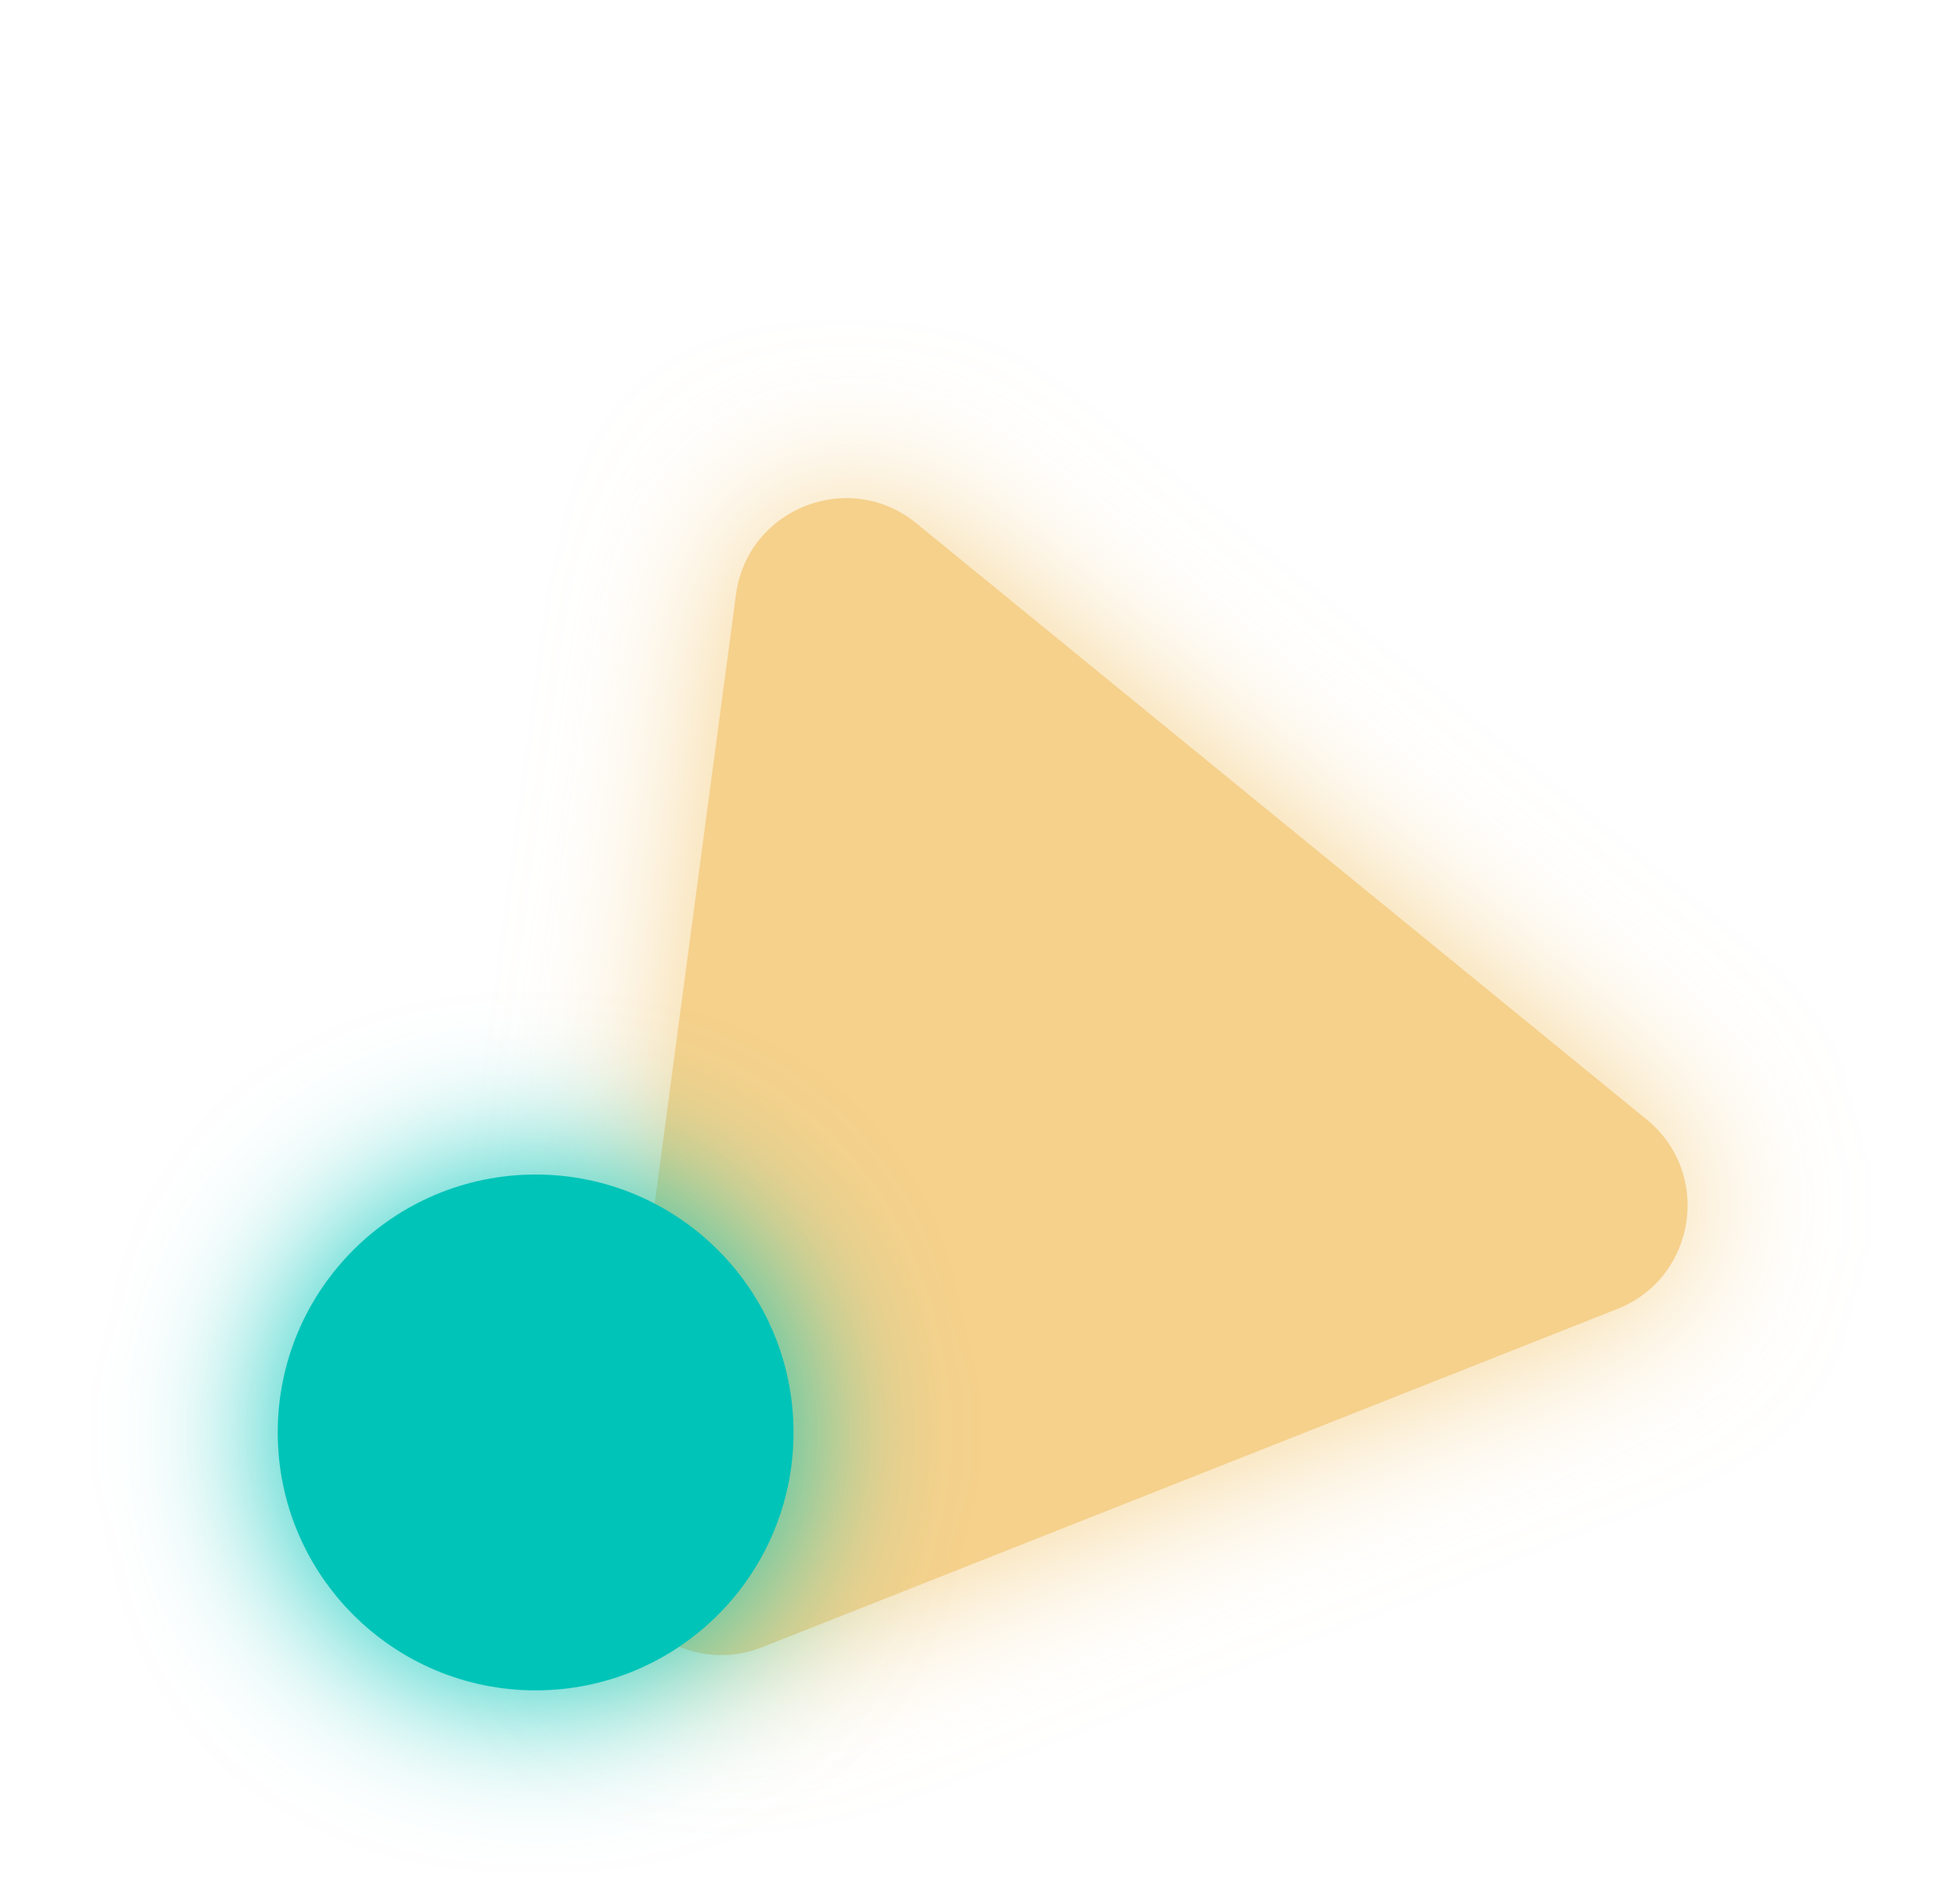
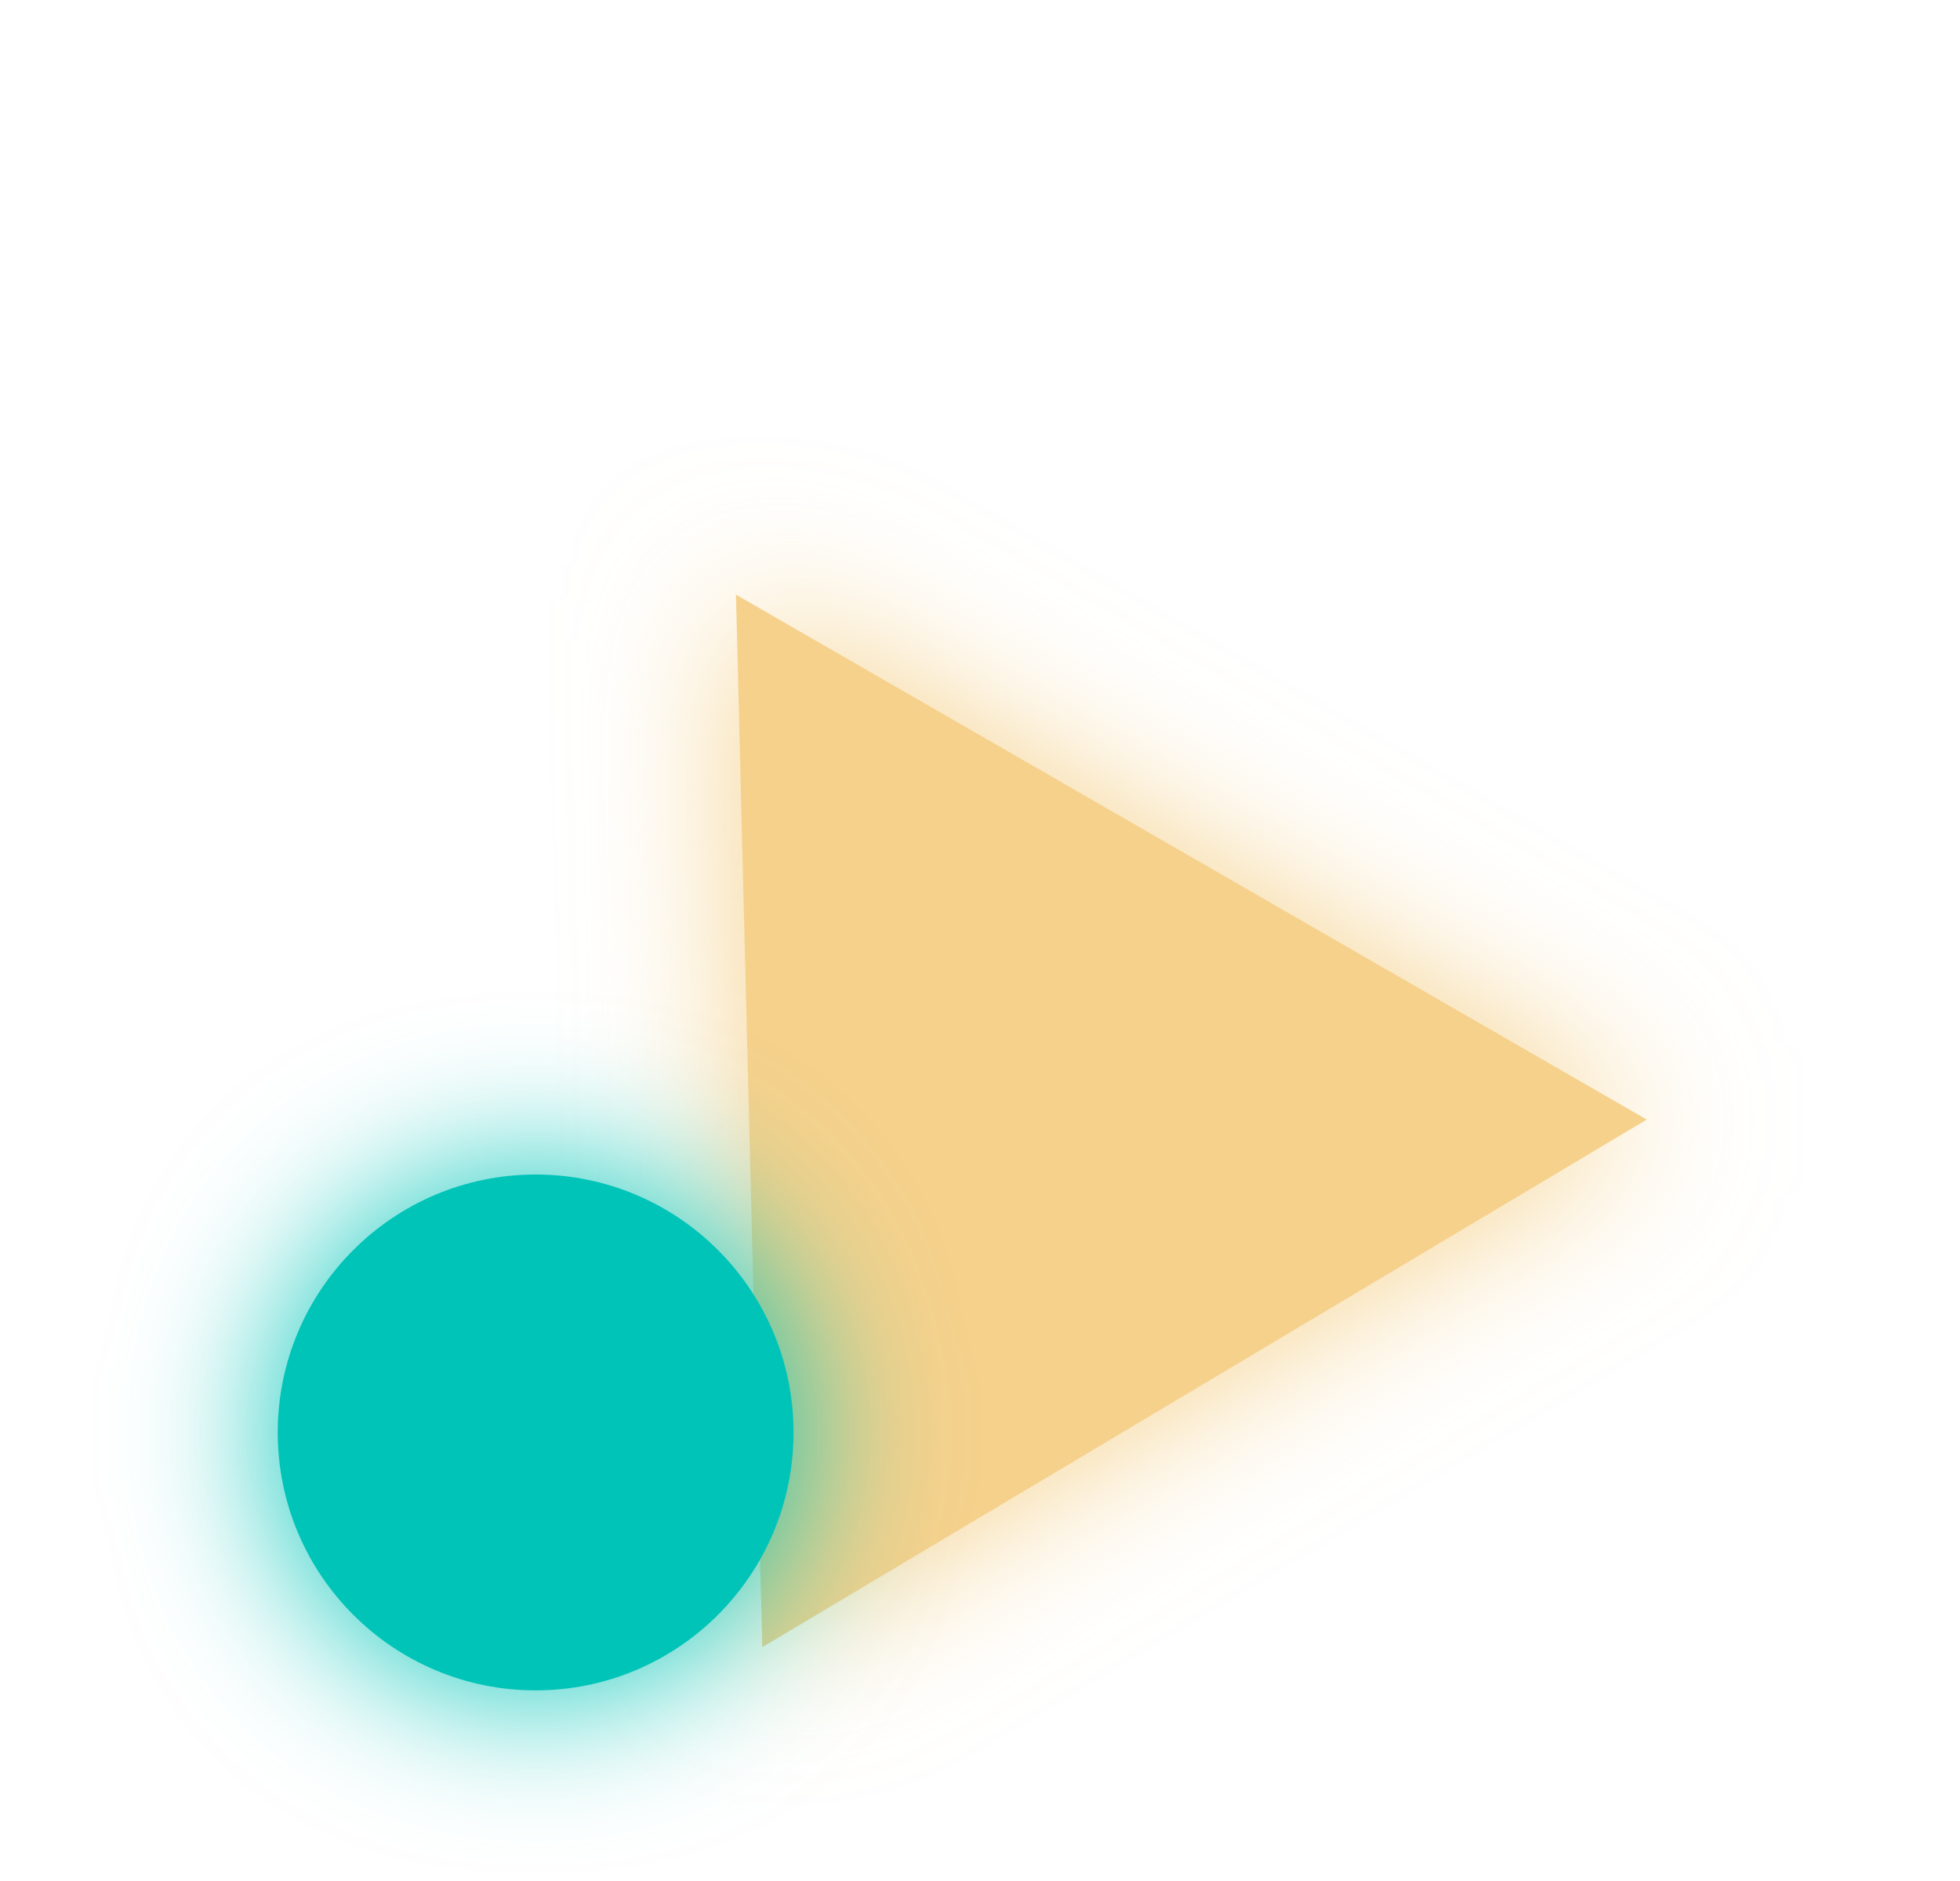
<svg xmlns="http://www.w3.org/2000/svg" width="247" height="237" fill="none" viewBox="-20 -20 247 237">
-   <path fill="#F5D18C" fill-rule="evenodd" d="M72.745 54.928C74.193 44.07 86.99 39.008 95.476 45.936L187.522 121.076C195.803 127.836 193.759 141.007 183.82 144.938L76.064 187.558C66.124 191.489 55.622 183.282 57.035 172.687L72.745 54.928Z" clip-rule="evenodd" filter="url(#shadow)" />
+   <path fill="#F5D18C" fill-rule="evenodd" d="M72.745 54.928 L187.522 121.076 L76.064 187.558 L72.745 54.928Z" clip-rule="evenodd" filter="url(#shadow)" />
  <circle cx="47.5" cy="160.5" r="32.5" fill="#06C4B8" filter="url(#shadow)" />
  <filter id="shadow" width="200%" height="200%" x="-50%" y="-50%">
    <feOffset dx="0" dy="0" in="SourceGraphic" result="offOut" />
    <feGaussianBlur in="offOut" result="blurOut" stdDeviation="10" />
    <feBlend in="SourceGraphic" in2="blurOut" mode="normal" />
  </filter>
</svg>
